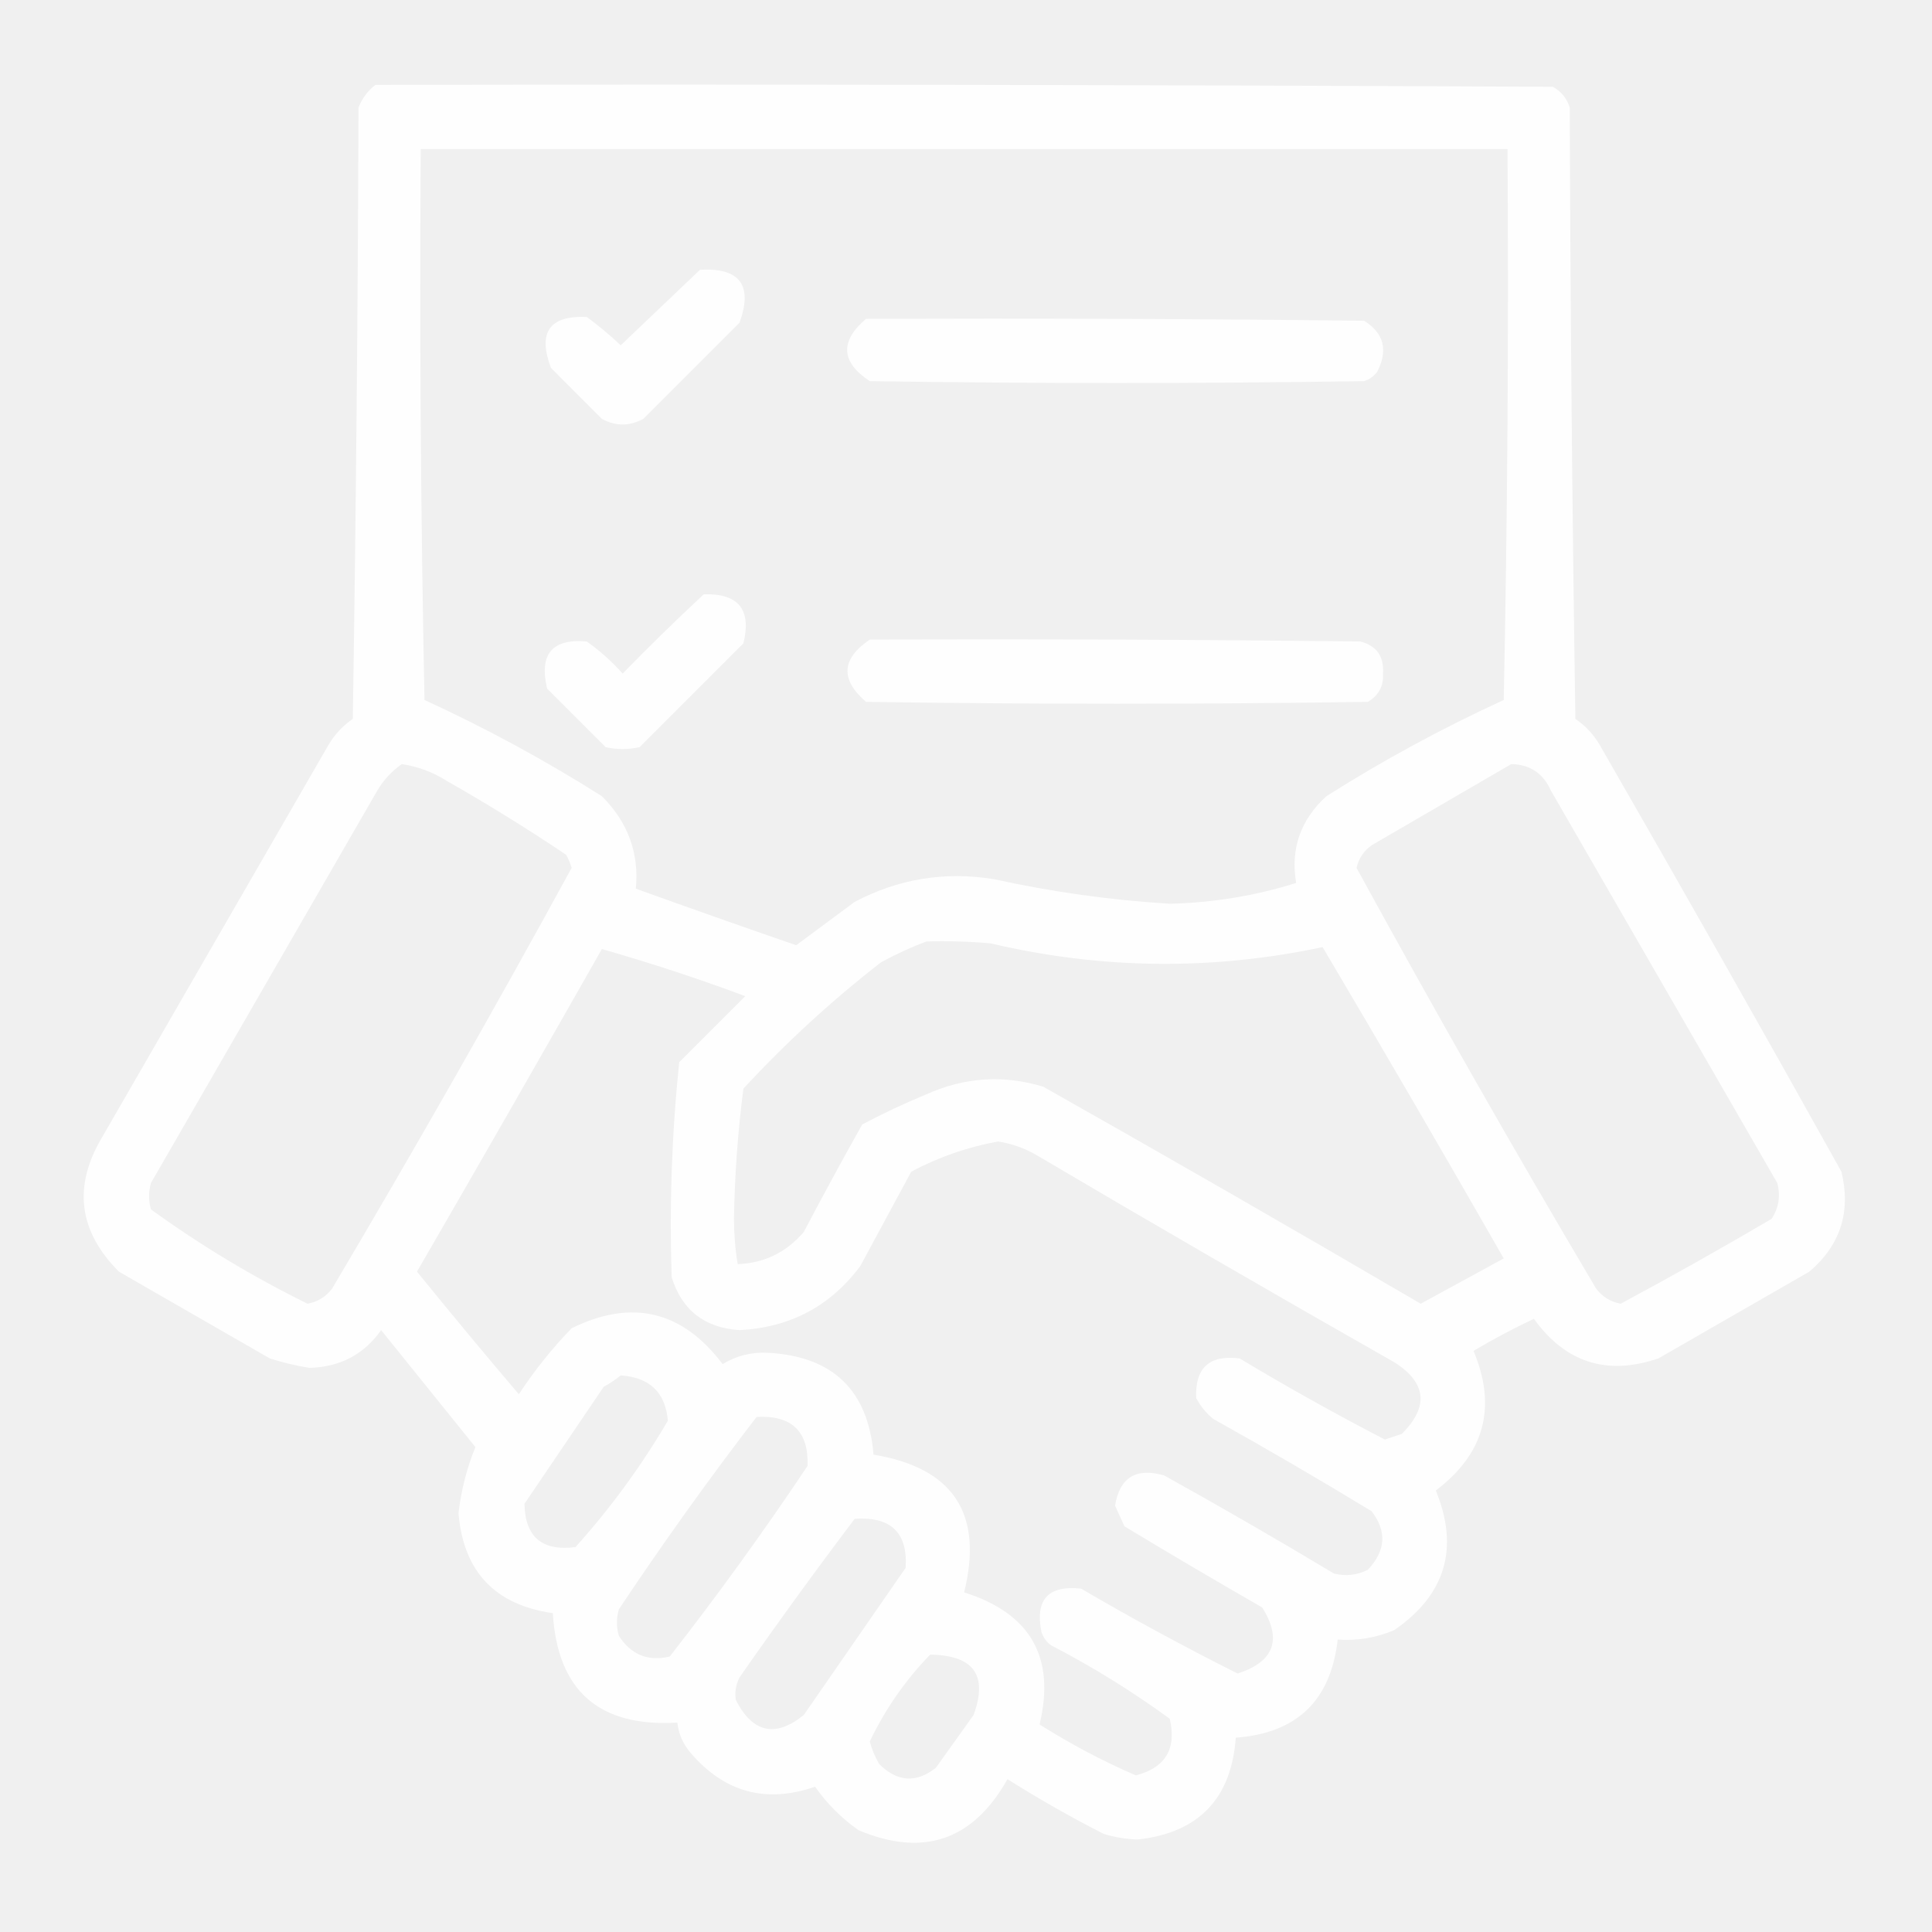
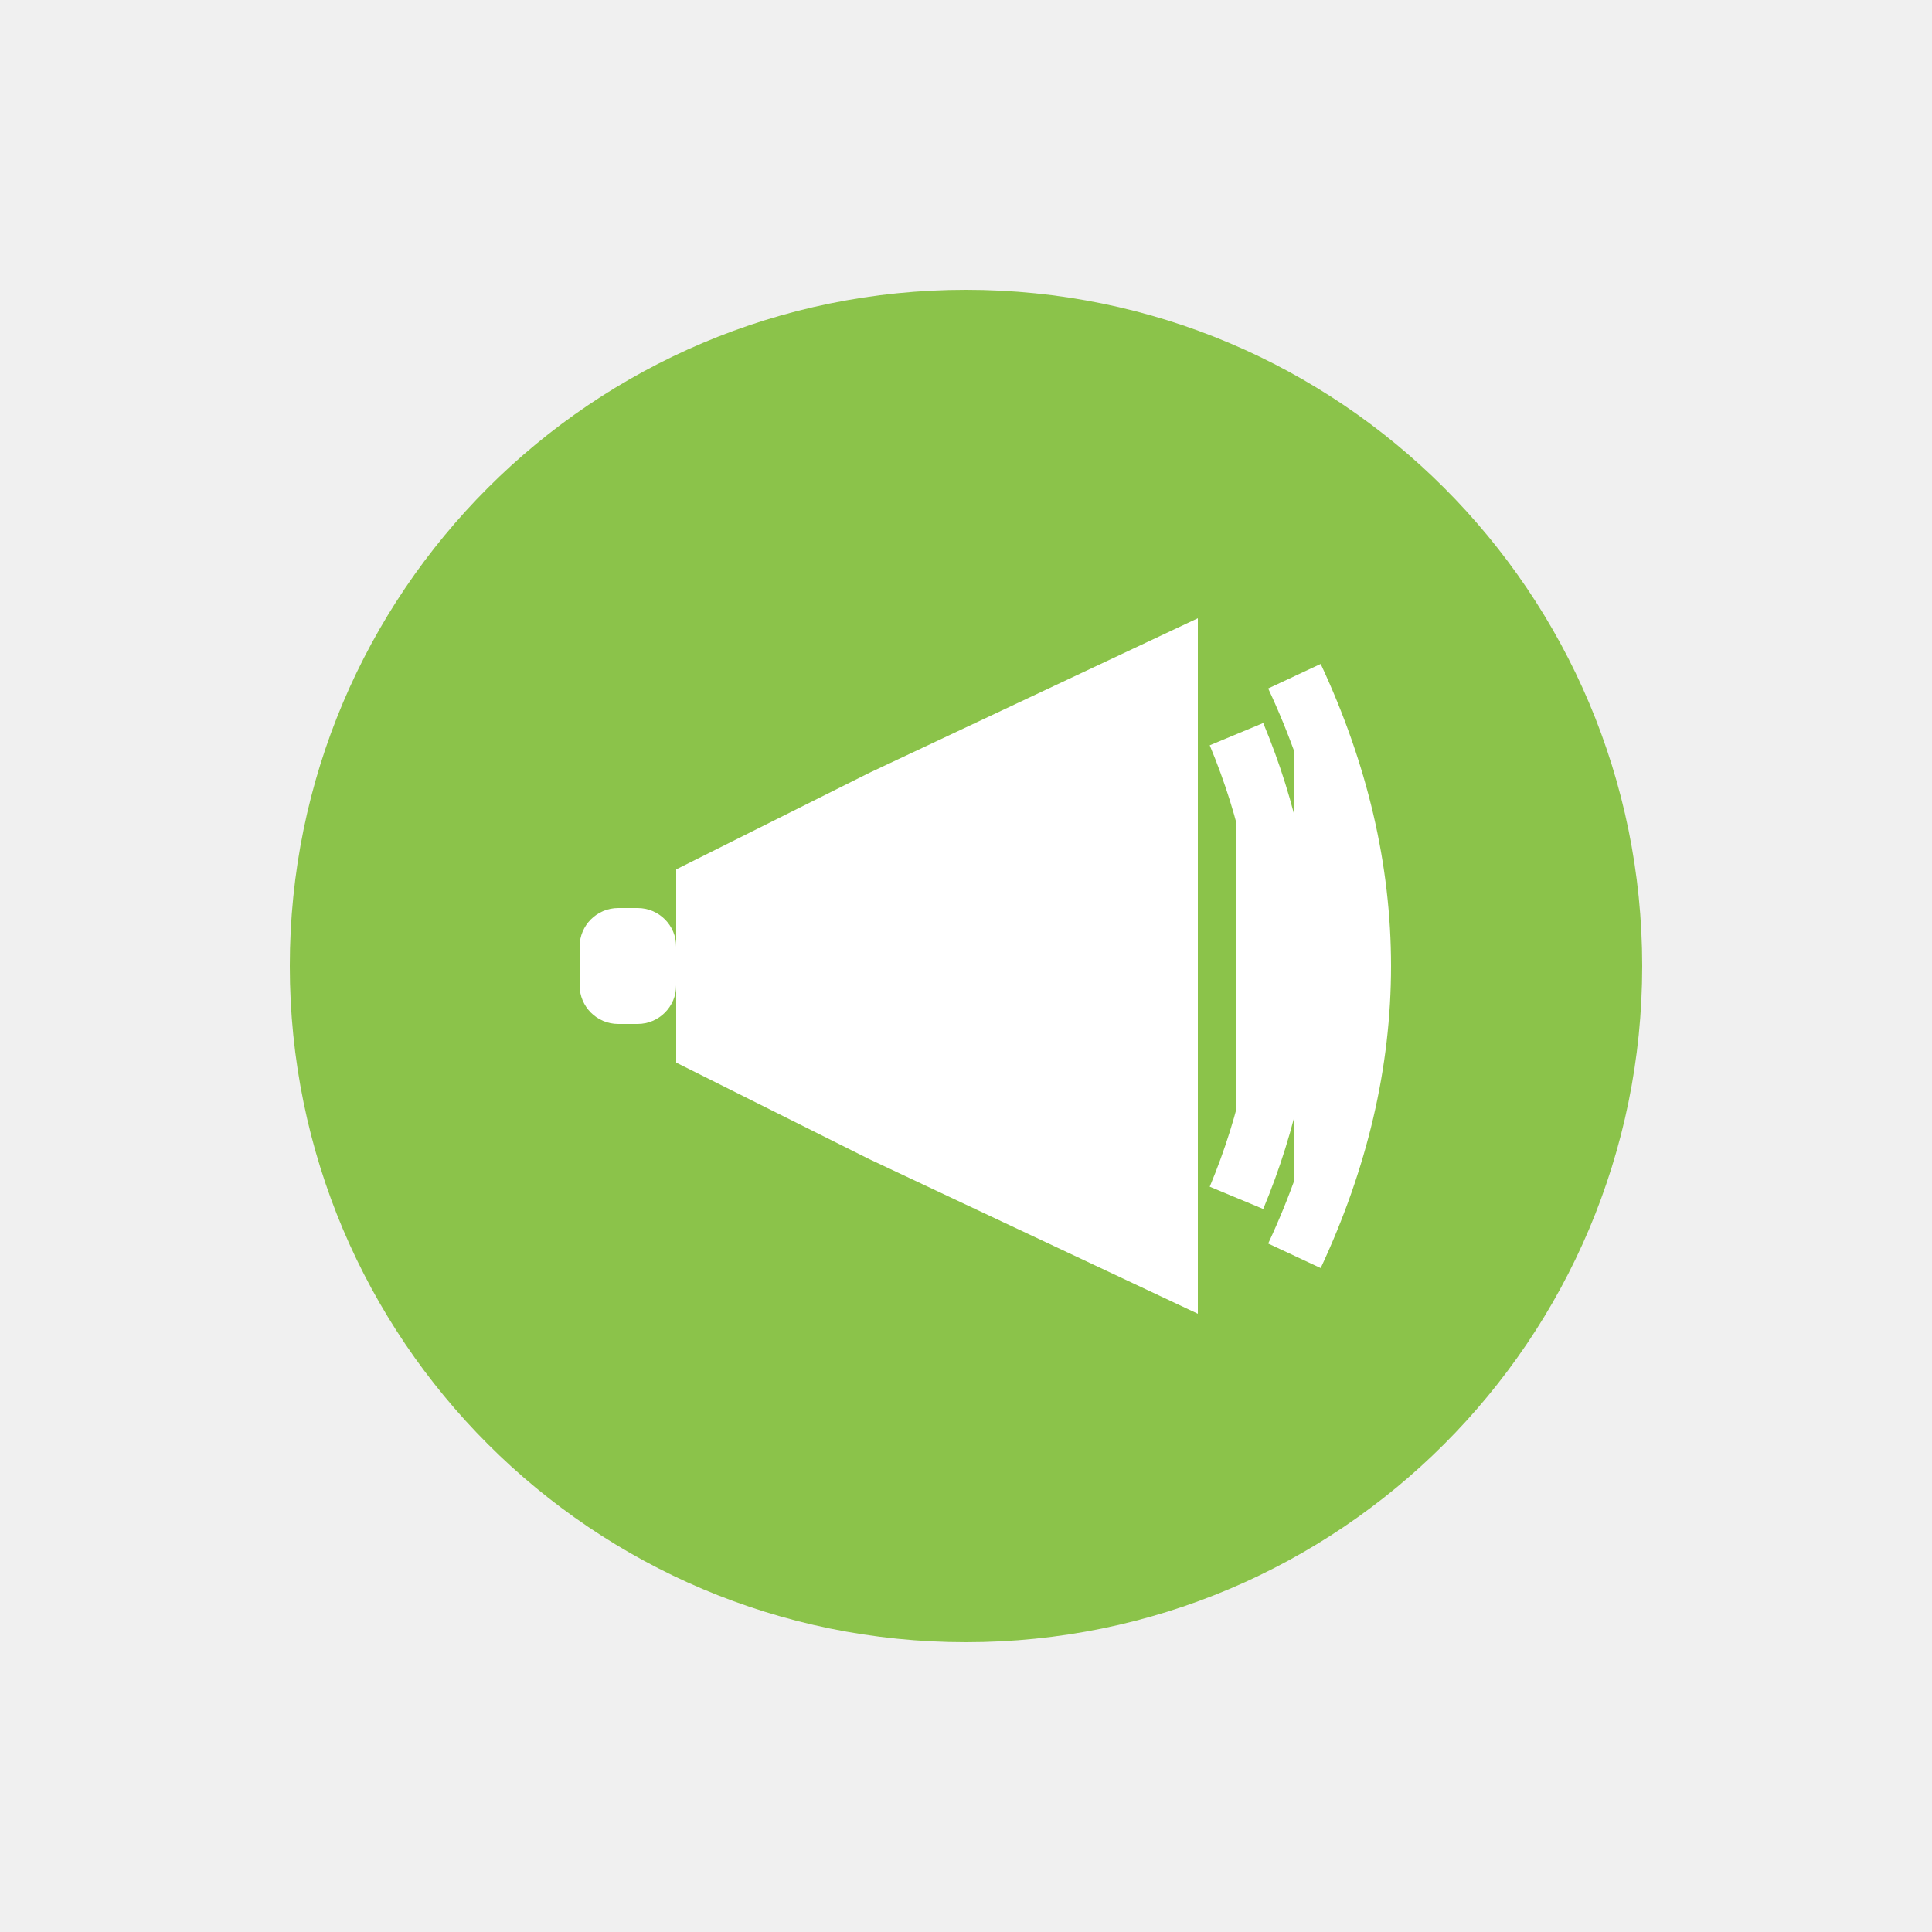
- <svg xmlns="http://www.w3.org/2000/svg" width="36" height="36" viewBox="0 0 36 36" fill="none">
-   <path opacity="0.934" fill-rule="evenodd" clip-rule="evenodd" d="M6.996 1.582C14.309 1.57 21.621 1.582 28.934 1.617C29.09 1.703 29.196 1.832 29.25 2.004C29.262 5.801 29.297 9.598 29.355 13.395C29.545 13.525 29.697 13.689 29.812 13.887C31.331 16.526 32.831 19.174 34.312 21.832C34.493 22.58 34.294 23.201 33.715 23.695C32.777 24.234 31.84 24.773 30.902 25.312C29.945 25.638 29.171 25.392 28.582 24.574C28.196 24.756 27.821 24.955 27.457 25.172C27.896 26.221 27.662 27.088 26.754 27.773C27.194 28.847 26.937 29.715 25.98 30.375C25.643 30.518 25.292 30.576 24.926 30.551C24.798 31.686 24.166 32.295 23.027 32.379C22.944 33.517 22.335 34.15 21.199 34.277C20.984 34.27 20.773 34.235 20.566 34.172C19.954 33.86 19.356 33.52 18.773 33.152C18.129 34.295 17.203 34.611 15.996 34.102C15.68 33.879 15.41 33.609 15.188 33.293C14.271 33.609 13.497 33.398 12.867 32.66C12.727 32.497 12.645 32.31 12.621 32.098C11.162 32.185 10.388 31.505 10.301 30.059C9.221 29.904 8.635 29.283 8.543 28.195C8.595 27.761 8.7 27.351 8.859 26.965C8.273 26.238 7.688 25.512 7.102 24.785C6.78 25.239 6.335 25.474 5.766 25.488C5.515 25.448 5.269 25.389 5.027 25.312C4.09 24.773 3.152 24.234 2.215 23.695C1.464 22.94 1.359 22.108 1.898 21.199C3.305 18.762 4.711 16.324 6.117 13.887C6.233 13.689 6.385 13.525 6.574 13.395C6.633 9.598 6.668 5.801 6.68 2.004C6.749 1.83 6.854 1.69 6.996 1.582ZM7.84 2.777C14.59 2.777 21.34 2.777 28.09 2.777C28.113 6.2 28.09 9.621 28.02 13.043C26.878 13.567 25.777 14.164 24.715 14.836C24.232 15.278 24.044 15.817 24.152 16.453C23.386 16.692 22.601 16.821 21.797 16.84C20.696 16.773 19.607 16.621 18.527 16.383C17.61 16.233 16.743 16.374 15.926 16.805C15.562 17.075 15.198 17.345 14.836 17.613C13.837 17.269 12.841 16.917 11.848 16.559C11.911 15.894 11.7 15.32 11.215 14.836C10.153 14.164 9.052 13.567 7.91 13.043C7.84 9.621 7.816 6.2 7.84 2.777ZM7.488 14.238C7.789 14.283 8.071 14.389 8.332 14.555C9.088 14.985 9.826 15.442 10.547 15.926C10.592 16.004 10.627 16.086 10.652 16.172C9.21 18.81 7.722 21.424 6.188 24.012C6.072 24.164 5.919 24.258 5.731 24.293C4.7 23.785 3.728 23.199 2.813 22.535C2.766 22.371 2.766 22.207 2.813 22.043C4.219 19.605 5.625 17.168 7.031 14.73C7.15 14.53 7.303 14.366 7.488 14.238ZM28.16 14.238C28.508 14.245 28.754 14.409 28.898 14.73C30.305 17.168 31.711 19.605 33.117 22.043C33.18 22.283 33.145 22.506 33.012 22.711C32.086 23.256 31.148 23.783 30.199 24.293C30.01 24.258 29.858 24.164 29.742 24.012C28.208 21.424 26.72 18.81 25.277 16.172C25.318 15.996 25.412 15.855 25.559 15.75C26.43 15.244 27.297 14.74 28.16 14.238ZM17.262 17.543C17.661 17.531 18.059 17.543 18.457 17.578C20.521 18.063 22.584 18.086 24.645 17.648C25.784 19.573 26.909 21.506 28.02 23.449C27.504 23.73 26.988 24.012 26.473 24.293C24.14 22.928 21.797 21.58 19.441 20.25C18.701 20.024 17.974 20.071 17.262 20.391C16.855 20.559 16.456 20.746 16.066 20.953C15.694 21.616 15.331 22.283 14.977 22.957C14.649 23.338 14.239 23.537 13.746 23.555C13.7 23.279 13.677 22.998 13.676 22.711C13.69 21.895 13.749 21.087 13.852 20.285C14.647 19.426 15.502 18.641 16.418 17.93C16.698 17.778 16.979 17.649 17.262 17.543ZM11.215 17.684C12.115 17.941 13.005 18.233 13.887 18.562C13.477 18.973 13.066 19.383 12.656 19.793C12.518 21.126 12.471 22.462 12.516 23.801C12.707 24.413 13.129 24.742 13.781 24.785C14.724 24.736 15.474 24.337 16.031 23.59C16.348 23.004 16.664 22.418 16.98 21.832C17.49 21.561 18.029 21.373 18.598 21.27C18.848 21.309 19.082 21.39 19.301 21.516C21.516 22.823 23.742 24.111 25.98 25.383C26.582 25.765 26.629 26.21 26.121 26.719C26.016 26.754 25.91 26.789 25.805 26.824C24.886 26.348 23.984 25.844 23.098 25.312C22.535 25.242 22.266 25.488 22.289 26.051C22.368 26.2 22.473 26.329 22.605 26.438C23.601 26.994 24.586 27.568 25.559 28.16C25.845 28.535 25.822 28.898 25.488 29.25C25.287 29.352 25.076 29.376 24.855 29.32C23.812 28.693 22.758 28.084 21.691 27.492C21.169 27.343 20.864 27.53 20.777 28.055C20.836 28.182 20.894 28.311 20.953 28.441C21.803 28.954 22.658 29.458 23.52 29.953C23.894 30.553 23.741 30.963 23.062 31.184C22.075 30.689 21.102 30.162 20.145 29.602C19.532 29.535 19.285 29.804 19.406 30.41C19.439 30.511 19.498 30.593 19.582 30.656C20.358 31.058 21.096 31.515 21.797 32.027C21.927 32.588 21.716 32.939 21.164 33.082C20.543 32.812 19.945 32.496 19.371 32.133C19.671 30.882 19.202 30.061 17.965 29.672C18.328 28.207 17.766 27.352 16.277 27.105C16.176 25.905 15.519 25.272 14.309 25.207C14.005 25.191 13.724 25.261 13.465 25.418C12.711 24.421 11.773 24.198 10.652 24.75C10.284 25.13 9.956 25.54 9.668 25.98C9.028 25.228 8.395 24.466 7.77 23.695C8.929 21.693 10.077 19.689 11.215 17.684ZM11.566 25.629C12.106 25.665 12.399 25.946 12.445 26.473C11.948 27.32 11.374 28.105 10.723 28.828C10.1 28.908 9.783 28.638 9.773 28.02C10.266 27.293 10.758 26.566 11.25 25.84C11.366 25.777 11.472 25.706 11.566 25.629ZM14.098 26.402C14.755 26.368 15.071 26.673 15.047 27.316C14.235 28.531 13.379 29.715 12.48 30.867C12.075 30.963 11.758 30.834 11.531 30.48C11.484 30.316 11.484 30.152 11.531 29.988C12.348 28.762 13.203 27.567 14.098 26.402ZM15.926 28.301C16.601 28.255 16.918 28.559 16.875 29.215C16.242 30.129 15.609 31.043 14.977 31.957C14.447 32.384 14.025 32.29 13.711 31.676C13.688 31.531 13.712 31.391 13.781 31.254C14.48 30.252 15.195 29.268 15.926 28.301ZM17.332 30.832C18.144 30.842 18.413 31.217 18.141 31.957C17.906 32.285 17.672 32.613 17.438 32.941C17.072 33.229 16.72 33.205 16.383 32.871C16.305 32.738 16.246 32.598 16.207 32.449C16.497 31.844 16.872 31.305 17.332 30.832Z" fill="white" />
-   <path opacity="0.912" fill-rule="evenodd" clip-rule="evenodd" d="M13.043 5.027C13.786 4.985 14.032 5.313 13.781 6.012C13.184 6.609 12.586 7.207 11.988 7.805C11.73 7.945 11.473 7.945 11.215 7.805C10.898 7.488 10.582 7.172 10.266 6.855C10.016 6.192 10.239 5.875 10.934 5.906C11.155 6.069 11.366 6.245 11.566 6.434C12.062 5.961 12.554 5.493 13.043 5.027Z" fill="white" />
-   <path opacity="0.933" fill-rule="evenodd" clip-rule="evenodd" d="M16.137 5.941C19.23 5.93 22.324 5.941 25.418 5.977C25.786 6.207 25.868 6.523 25.664 6.926C25.601 7.01 25.519 7.069 25.418 7.102C22.348 7.148 19.277 7.148 16.207 7.102C15.67 6.747 15.646 6.36 16.137 5.941Z" fill="white" />
-   <path opacity="0.927" fill-rule="evenodd" clip-rule="evenodd" d="M13.113 11.074C13.761 11.054 14.007 11.358 13.852 11.988C13.207 12.633 12.562 13.277 11.918 13.922C11.707 13.969 11.496 13.969 11.285 13.922C10.922 13.559 10.559 13.195 10.195 12.832C10.042 12.189 10.288 11.896 10.934 11.953C11.177 12.126 11.4 12.325 11.602 12.551C12.098 12.042 12.602 11.55 13.113 11.074Z" fill="white" />
-   <path opacity="0.933" fill-rule="evenodd" clip-rule="evenodd" d="M16.207 11.918C19.254 11.906 22.301 11.918 25.348 11.953C25.651 12.032 25.792 12.231 25.77 12.551C25.785 12.782 25.691 12.958 25.488 13.078C22.371 13.125 19.254 13.125 16.137 13.078C15.655 12.663 15.678 12.277 16.207 11.918Z" fill="white" />
+ <svg xmlns="http://www.w3.org/2000/svg" viewBox="0 0 100 100">
+   <style>
+         .base {
+         fill: #8BC34A;
+         }
+ 
+         .accent {
+         fill: white;
+         }
+ 
+         @keyframes popIn {
+         0% {
+         transform: scale(0);
+         opacity: 0;
+         }
+         60% {
+         transform: scale(1.2);
+         }
+         100% {
+         transform: scale(1);
+         opacity: 1;
+         }
+         }
+ 
+         @keyframes float {
+         0% {
+         transform: translateY(0);
+         }
+         50% {
+         transform: translateY(-3px);
+         }
+         100% {
+         transform: translateY(0);
+         }
+         }
+ 
+         @keyframes shine {
+         0% {
+         opacity: 0.7;
+         }
+         50% {
+         opacity: 1;
+         }
+         100% {
+         opacity: 0.7;
+         }
+         }
+ 
+         .circle-base {
+         animation: popIn 0.5s ease-out;
+         }
+ 
+         .megaphone {
+         animation: float 2s ease-in-out infinite;
+         }
+ 
+         .waves {
+         animation: shine 2s ease-in-out infinite;
+         }
+     </style>
+   <circle class="base circle-base" cx="50" cy="50" r="35" />
+   <g class="megaphone">
+     <path class="accent" d="M35 45 L45 40 L45 60 L35 55 Z" />
+     <path class="accent" d="M45 40 L62 32 L62 68 L45 60 Z" />
+     <rect class="accent" x="30" y="47" width="5" height="6" rx="2" />
+   </g>
+   <g class="waves">
+     <path class="accent" d="M64 38 Q69 50 64 62" stroke="white" fill="none" stroke-width="3" />
+     <path class="accent" d="M67 35 Q74 50 67 65" stroke="white" fill="none" stroke-width="3" />
+   </g>
</svg>
